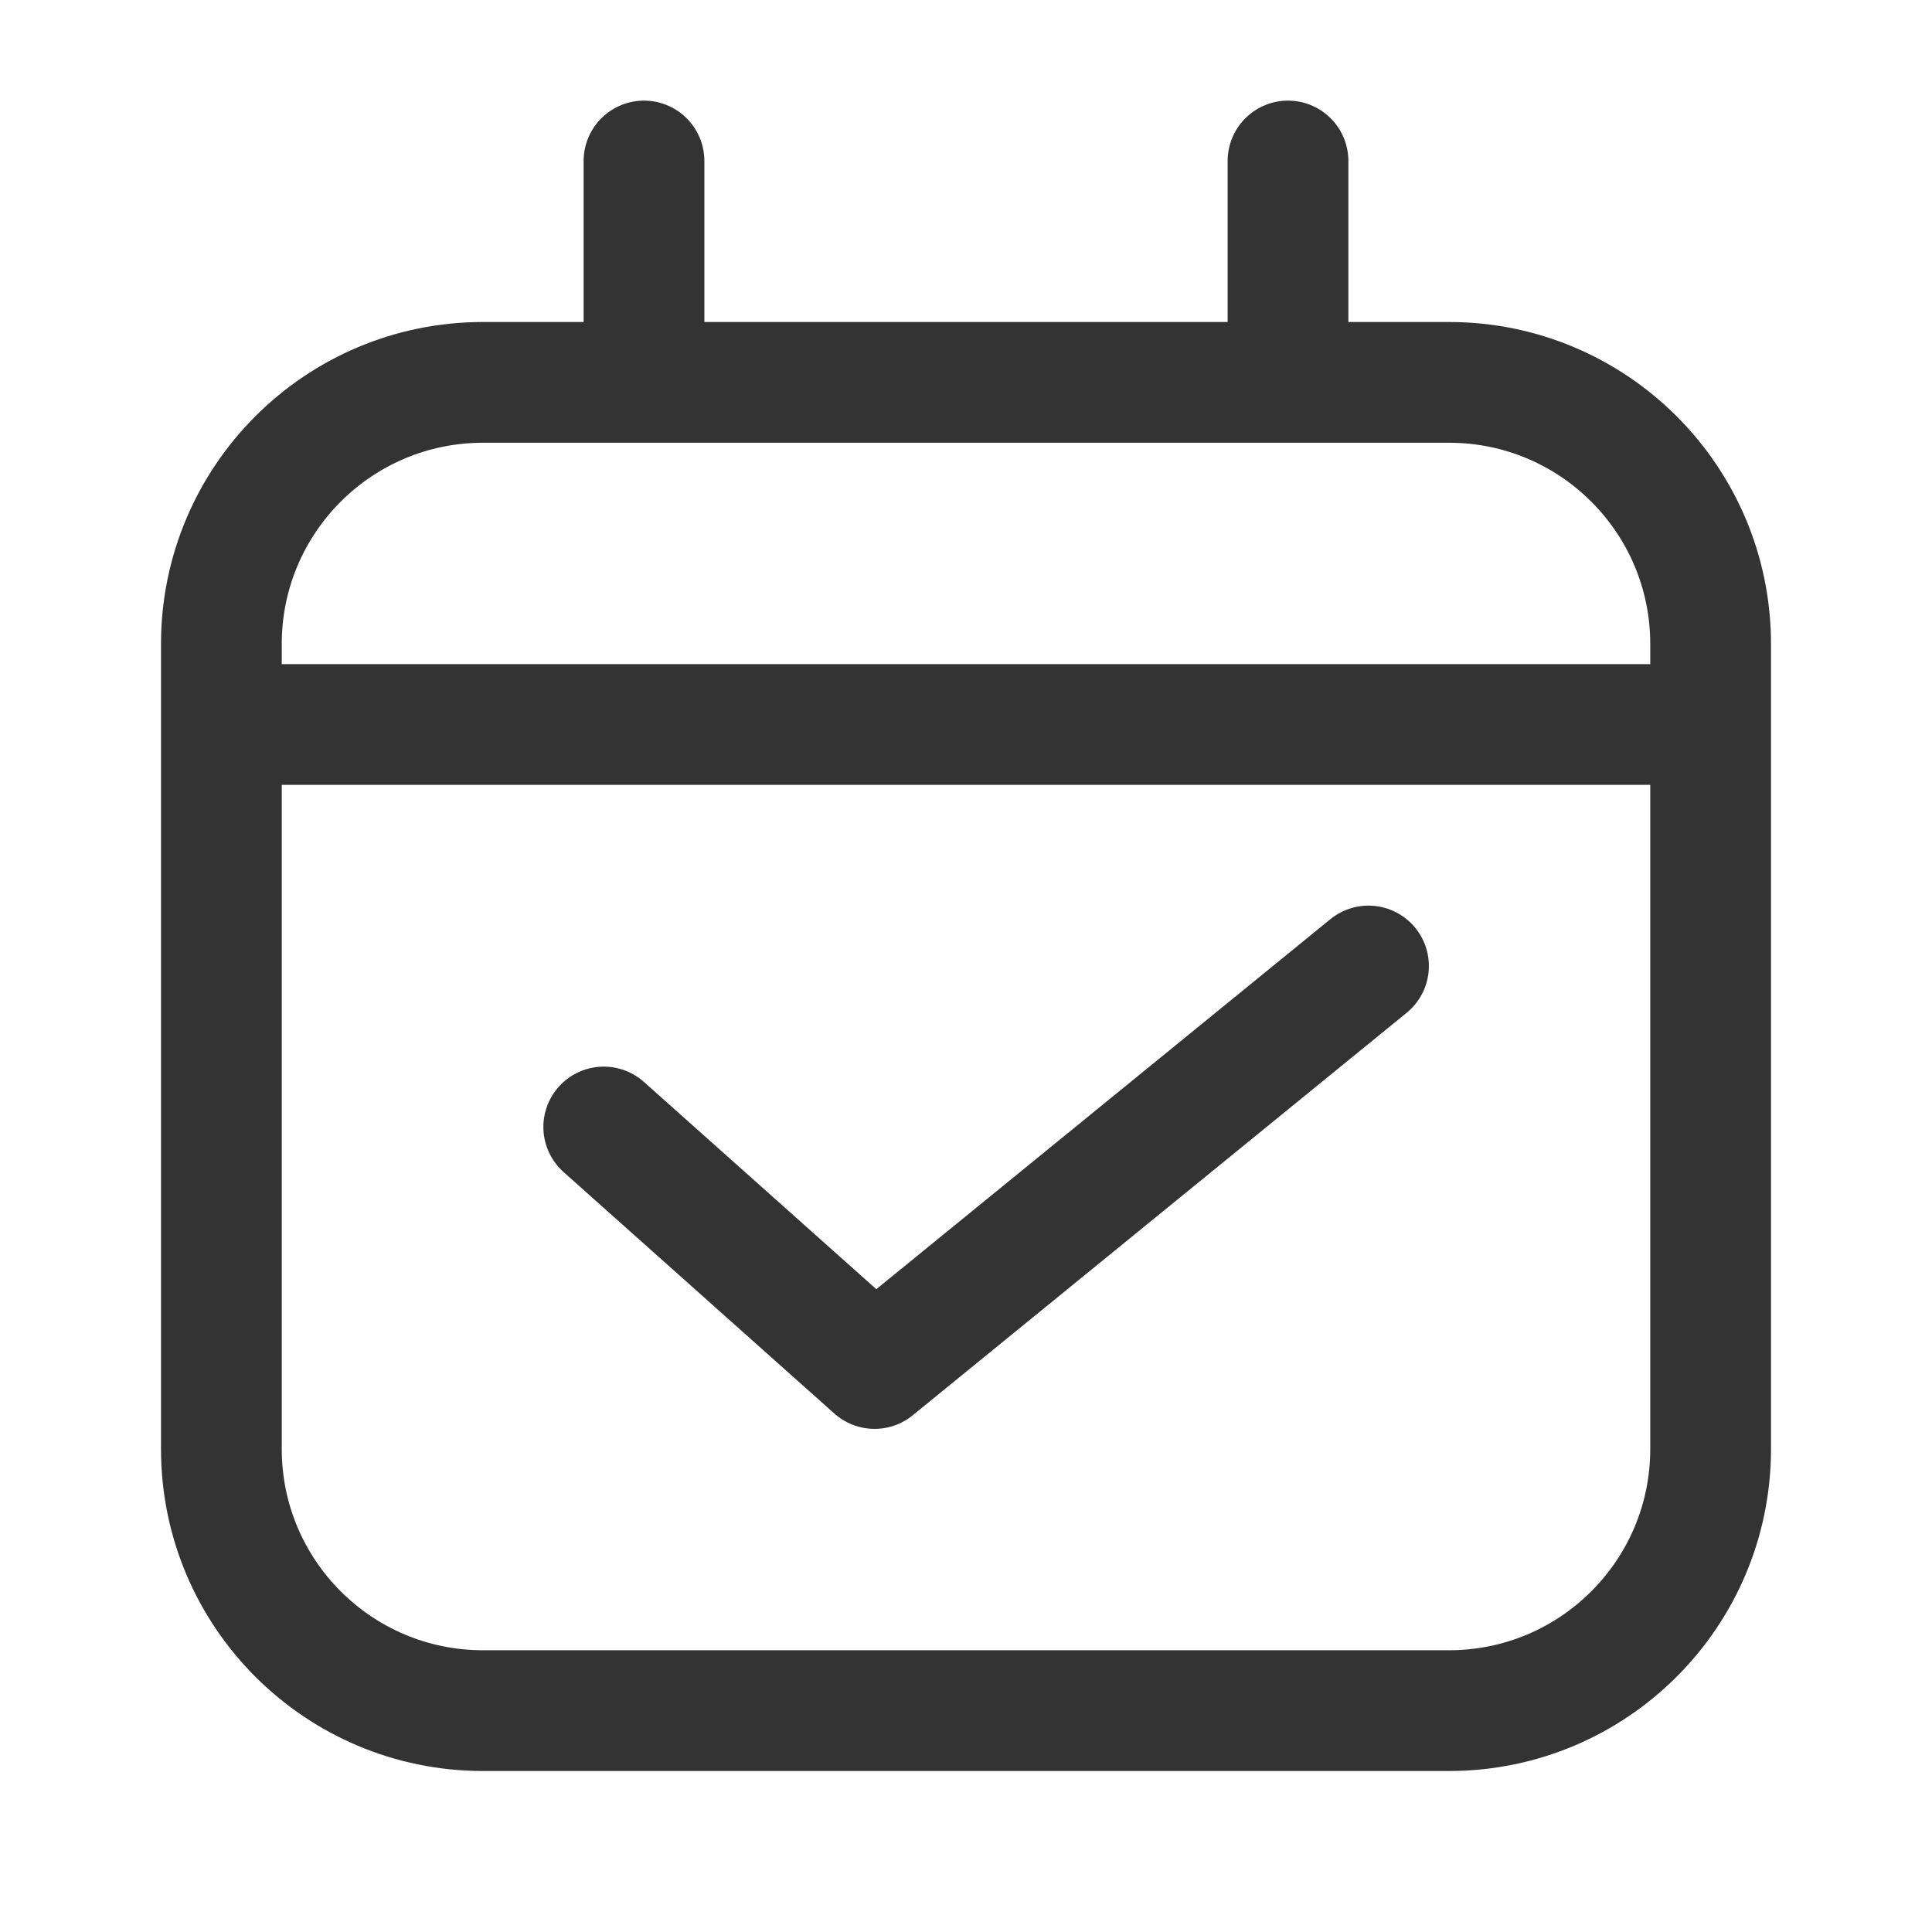
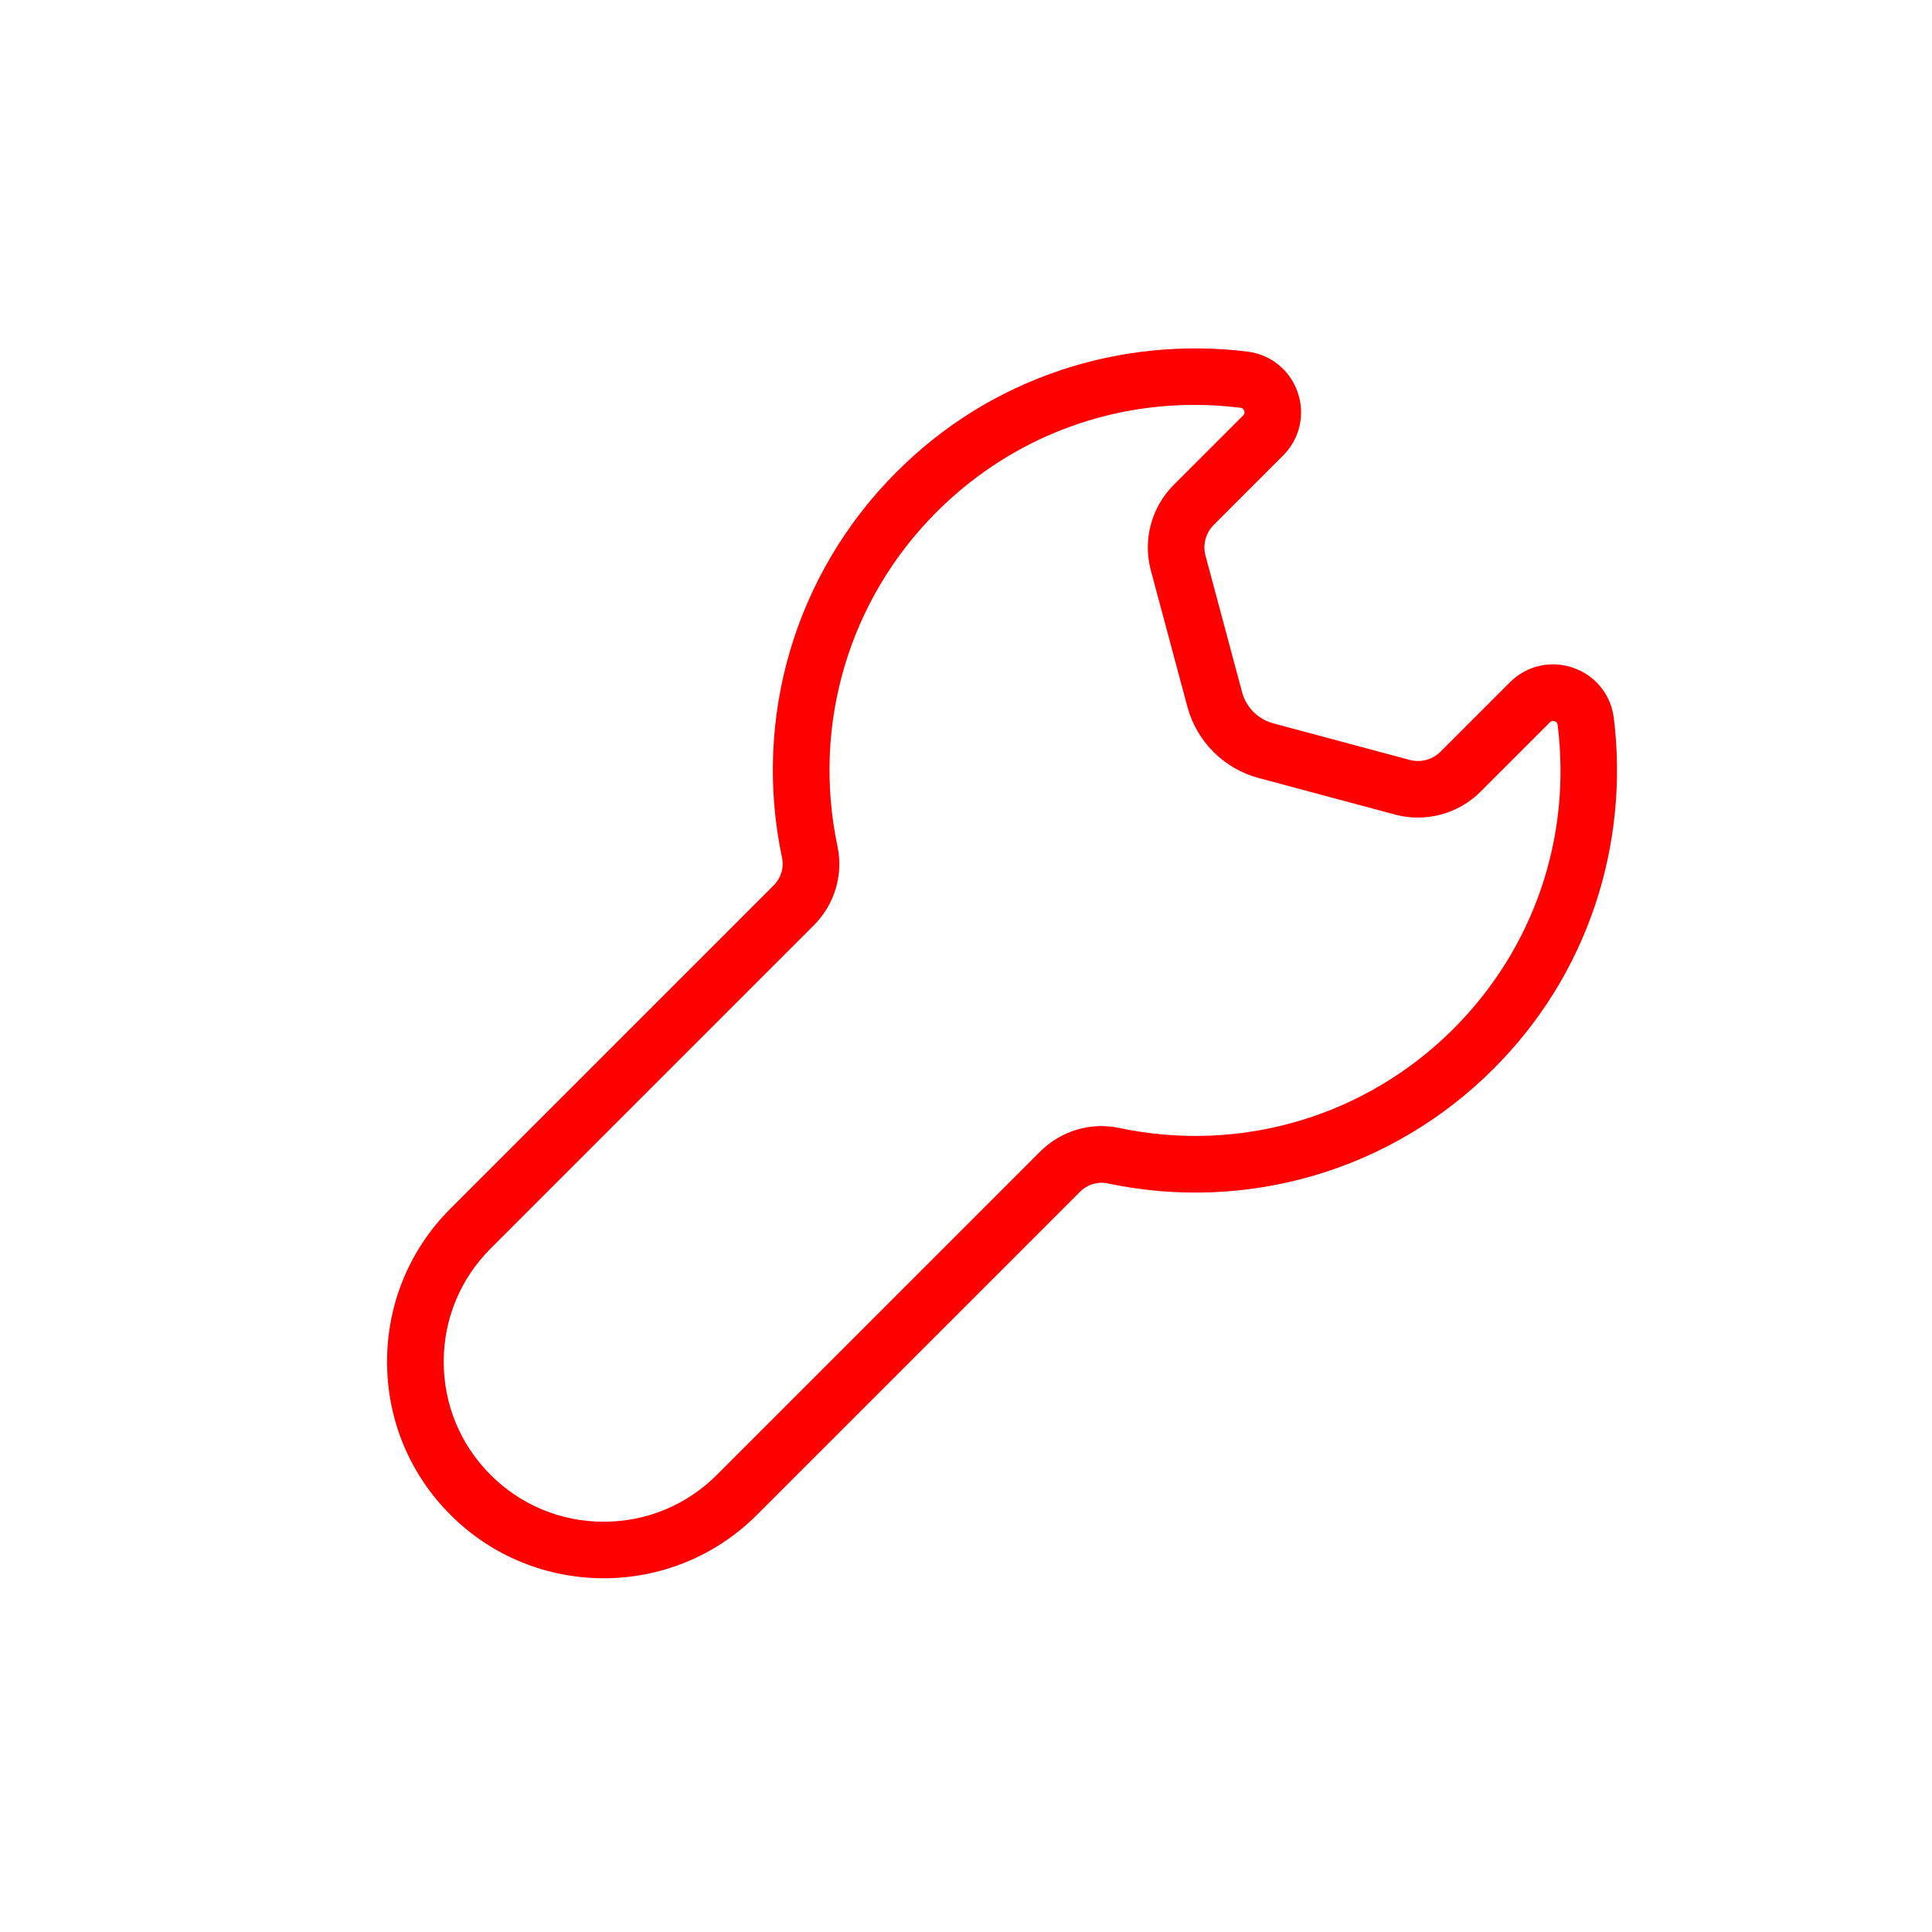
- <svg xmlns="http://www.w3.org/2000/svg" width="24" height="24" viewBox="0 0 24 24" fill="none">
-   <path d="M2.75 8C2.75 6.205 4.205 4.75 6 4.75H18C19.795 4.75 21.25 6.205 21.25 8V18C21.25 19.795 19.795 21.25 18 21.25H6C4.205 21.25 2.75 19.795 2.75 18V8Z" stroke="#333333" stroke-width="1.5" />
-   <path d="M7.5 14L10.864 17L17 12" stroke="#333333" stroke-width="1.5" stroke-linecap="round" stroke-linejoin="round" />
-   <path d="M8 2V4" stroke="#333333" stroke-width="1.5" stroke-linecap="round" stroke-linejoin="round" />
-   <path d="M16 2V4" stroke="#333333" stroke-width="1.5" stroke-linecap="round" stroke-linejoin="round" />
-   <path d="M3 9H21.194" stroke="#333333" stroke-width="1.5" stroke-linecap="square" stroke-linejoin="round" />
+ <svg xmlns="http://www.w3.org/2000/svg" class="prefix__icon" viewBox="0 0 1024 1024" fill="red">
+   <path d="M319.97 836.51c-29.4 0-58.8-11.19-81.19-33.58-21.69-21.69-33.63-50.52-33.63-81.19s11.94-59.5 33.63-81.19l171.29-171.29c3.88-3.88 5.54-9.32 4.43-14.56-15.69-74.39 6.99-150.86 60.69-204.55 24.82-24.82 54.18-43 87.26-54.03 31.53-10.51 65.67-13.88 98.75-9.76 12.37 1.54 22.57 9.83 26.62 21.62 4.05 11.8 1.09 24.61-7.73 33.44l-36.79 36.79a16.891 16.891 0 00-4.36 16.29l19.4 72.4a23.367 23.367 0 0016.48 16.48l72.39 19.4c5.8 1.55 12.04-.12 16.29-4.36l36.79-36.79c8.82-8.82 21.63-11.78 33.44-7.73 11.8 4.05 20.08 14.25 21.62 26.62 4.13 33.07.75 67.22-9.76 98.75-11.03 33.08-29.21 62.44-54.03 87.26-53.69 53.69-130.16 76.38-204.55 60.69-5.24-1.1-10.68.55-14.56 4.43L401.16 802.94c-22.38 22.38-51.79 33.58-81.19 33.58zm313.05-621.9c-51.12 0-99.88 20.02-136.61 56.76-46.49 46.49-66.13 112.71-52.54 177.14 3.21 15.2-1.49 30.89-12.57 41.97L260.01 661.77c-16.02 16.02-24.84 37.32-24.84 59.97s8.82 43.95 24.84 59.97 37.32 24.84 59.97 24.84 43.95-8.82 59.97-24.84l171.29-171.29c11.08-11.08 26.77-15.78 41.97-12.57 64.43 13.59 130.65-6.05 177.14-52.54 42.56-42.56 62.69-101.27 55.23-161.09-.05-.36-.18-1.47-1.6-1.96-1.42-.49-2.22.31-2.48.57l-36.79 36.79c-11.8 11.8-29.14 16.45-45.26 12.13l-72.39-19.4c-18.34-4.91-32.78-19.36-37.7-37.69l-19.4-72.4c-4.32-16.12.33-33.46 12.13-45.26l36.79-36.79c.26-.26 1.06-1.06.57-2.48-.48-1.41-1.59-1.55-1.96-1.6-8.19-1.02-16.36-1.53-24.47-1.53z" />
</svg>
